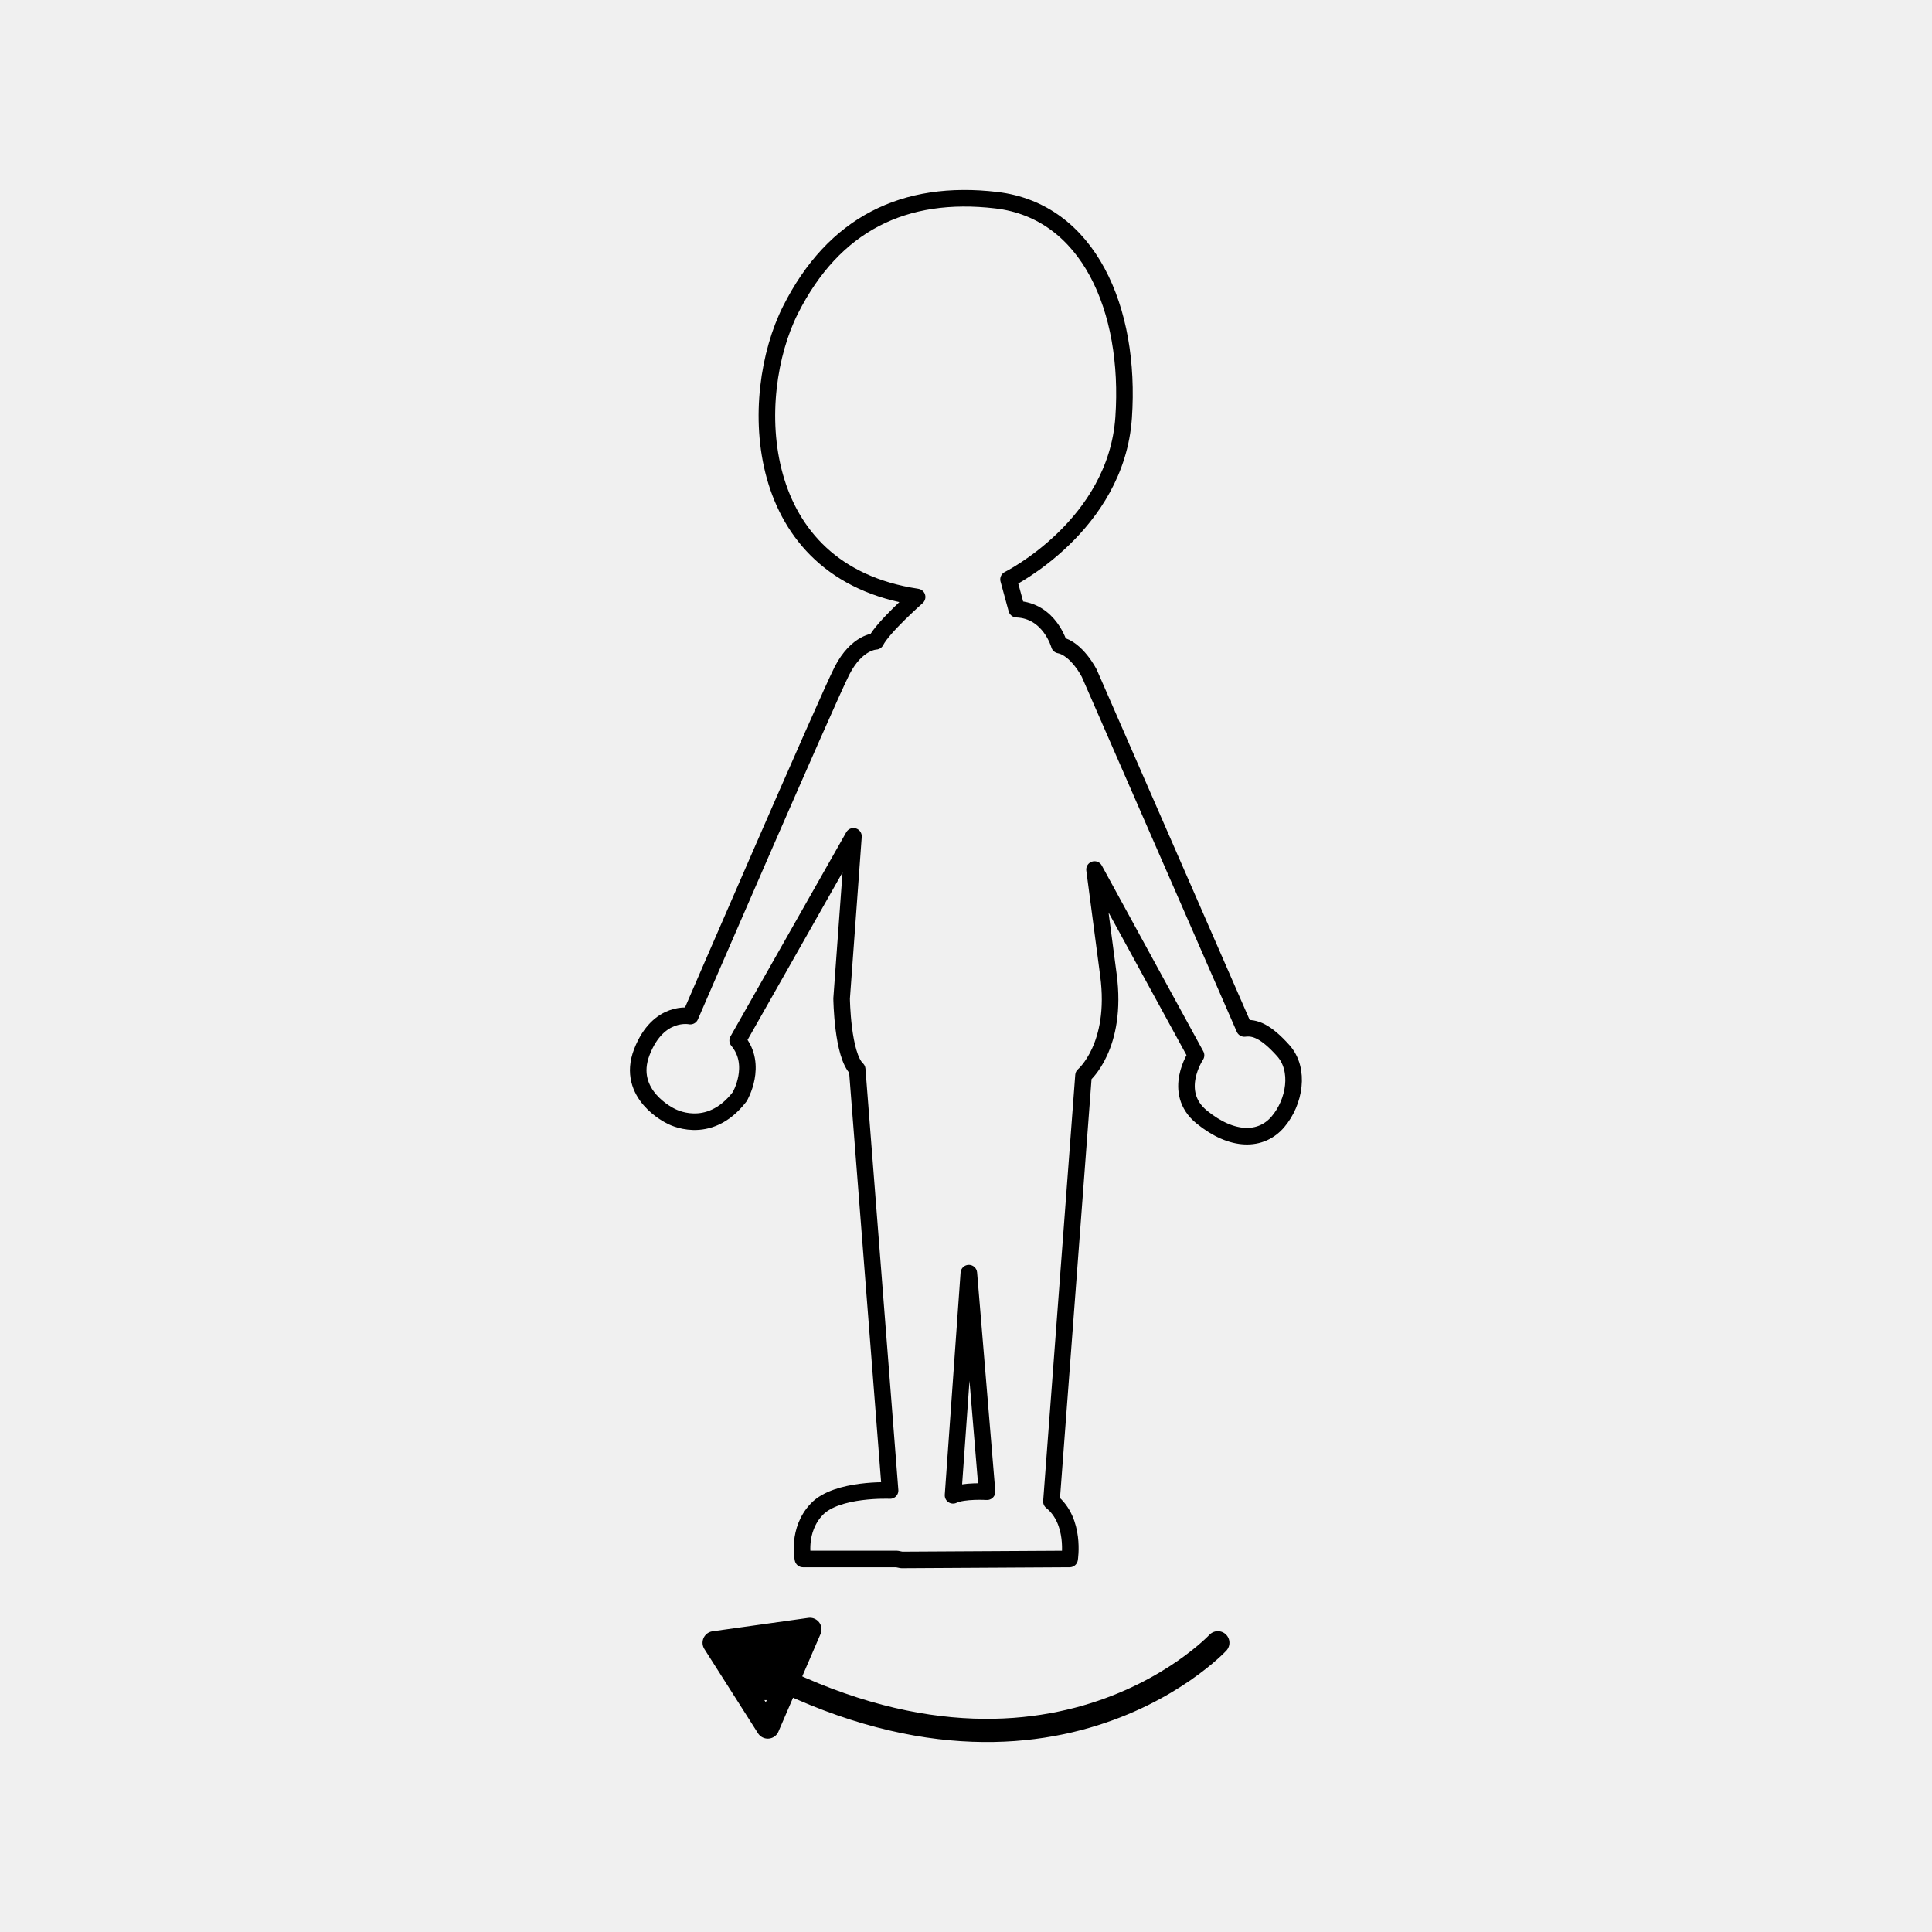
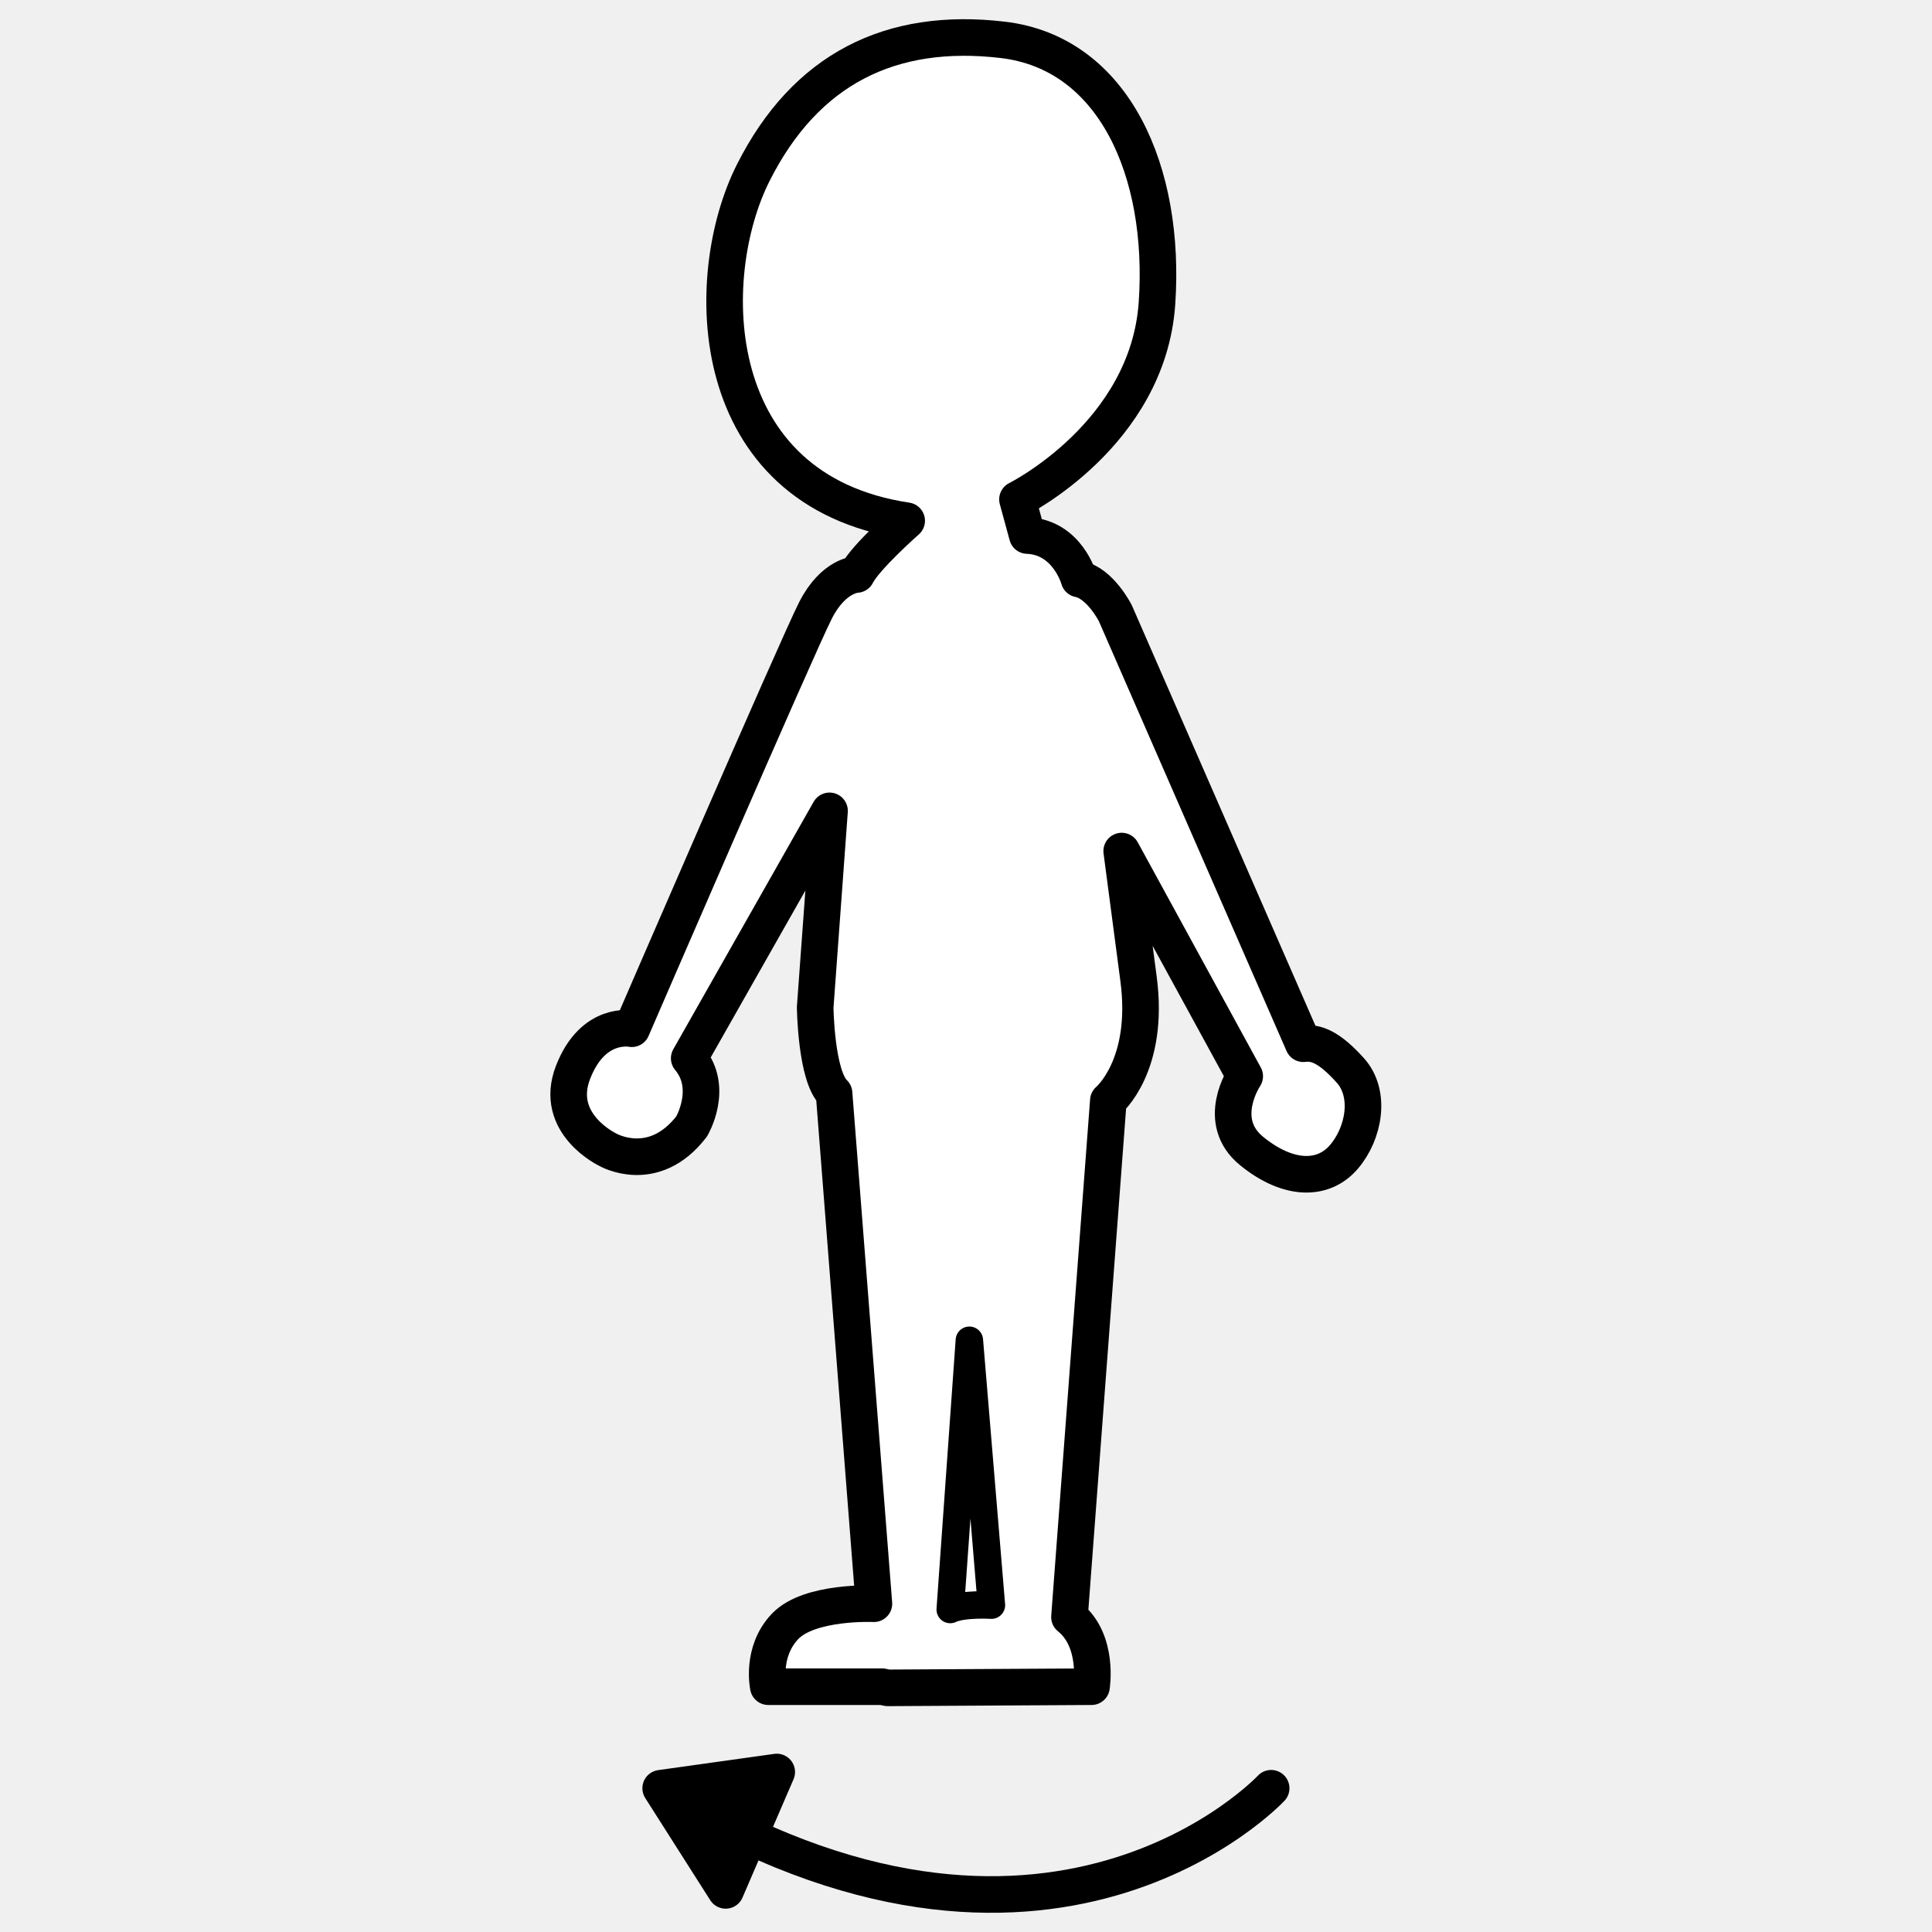
<svg xmlns="http://www.w3.org/2000/svg" width="128" height="128" viewBox="0 0 33.867 33.867" version="1.1" id="svg1" xml:space="preserve">
  <defs id="defs1" />
-   <g id="layer1">
+   <g id="layer1" transform="matrix(1.212004,0,0,1.212004,-3.591242,-3.554918)">
    <g id="g5" transform="matrix(0.02195737,0,0,0.02195737,-5.551014,-12.39578)">
      <g id="g4" transform="translate(61.69236)">
-         <path style="display:inline;fill:none;stroke:#000000;stroke-width:13.229;stroke-linecap:round;stroke-linejoin:round;stroke-dasharray:none" d="m 1036.81,1079.514 c 0,0 -7.568,-27.569 -34.056,-28.65 l -6.487,-23.785 c 0,0 85.95,-42.705 91.897,-129.196 5.946,-86.491 -28.11,-164.873 -101.627,-173.522 -73.517,-8.649 -129.736,18.92 -164.333,87.572 -34.596,68.652 -32.434,209.2 101.086,229.201 0,0 -27.299,24.055 -32.975,35.407 0,0 -15.136,0.27 -27.028,23.515 -11.892,23.244 -121.087,275.69 -121.087,275.69 0,0 -25.407,-5.406 -38.651,28.65 -13.244,34.056 22.974,51.084 22.974,51.084 0,0 30.002,17.298 55.138,-15.406 0,0 14.866,-25.136 -1.622,-44.867 l 92.437,-162.981 -9.46,129.466 c 0,0 0.541,45.408 12.433,56.489 l 26.253,336.298 c 0,0 -42.429,-1.911 -58.483,14.907 -16.054,16.819 -11.085,39.753 -11.085,39.753 h 74.919 l 3.822,0.764 134.166,-0.764 c 0,0 4.969,-30.197 -14.525,-45.869 l 25.61,-340.193 c 0,0 27.521,-22.934 19.877,-80.27 l -11.085,-84.093 81.035,148.309 c 0,0 -19.877,29.432 4.587,49.309 24.463,19.877 47.398,19.494 60.776,3.822 13.378,-15.672 17.965,-41.664 4.205,-56.954 -13.761,-15.29 -22.552,-18.73 -30.961,-17.583 l -123.846,-283.622 c 0,0 -9.968,-19.735 -23.905,-22.482 z" id="path1" />
-         <path style="fill:none;stroke:#000000;stroke-width:13.229;stroke-linecap:round;stroke-linejoin:round;stroke-dasharray:none" d="m 979.106,1755.434 c 0,0 -18.73,-1.147 -27.139,2.867 l 12.614,-177.359 z" id="path2" />
+         <path style="display:inline;fill:#ffffff;fill-opacity:1;stroke:#000000;stroke-width:24.1;stroke-linecap:round;stroke-linejoin:round;stroke-dasharray:none" d="m 1036.81,1079.514 c 0,0 -7.568,-27.569 -34.056,-28.65 l -6.487,-23.785 c 0,0 85.95,-42.705 91.897,-129.196 5.946,-86.491 -28.11,-164.873 -101.627,-173.522 -73.517,-8.649 -129.736,18.92 -164.333,87.572 -34.596,68.652 -32.434,209.2 101.086,229.201 0,0 -27.299,24.055 -32.975,35.407 0,0 -15.136,0.27 -27.028,23.515 -11.892,23.244 -121.087,275.69 -121.087,275.69 0,0 -25.407,-5.406 -38.651,28.65 -13.244,34.056 22.974,51.084 22.974,51.084 0,0 30.002,17.298 55.138,-15.406 0,0 14.866,-25.136 -1.622,-44.867 l 92.437,-162.981 -9.46,129.466 c 0,0 0.541,45.408 12.433,56.489 l 26.253,336.298 c 0,0 -42.429,-1.911 -58.483,14.907 -16.054,16.819 -11.085,39.753 -11.085,39.753 h 74.919 l 3.822,0.764 134.166,-0.764 c 0,0 4.969,-30.197 -14.525,-45.869 l 25.61,-340.193 c 0,0 27.521,-22.934 19.877,-80.27 l -11.085,-84.093 81.035,148.309 c 0,0 -19.877,29.432 4.587,49.309 24.463,19.877 47.398,19.494 60.776,3.822 13.378,-15.672 17.965,-41.664 4.205,-56.954 -13.761,-15.29 -22.552,-18.73 -30.961,-17.583 l -123.846,-283.622 c 0,0 -9.968,-19.735 -23.905,-22.482 z" id="path1" />
+         <path style="fill:none;stroke:#000000;stroke-width:18.075;stroke-linecap:round;stroke-linejoin:round;stroke-dasharray:none" d="m 979.106,1755.434 c 0,0 -18.73,-1.147 -27.139,2.867 l 12.614,-177.359 z" id="path2" />
      </g>
      <g id="g3" transform="translate(63.05022)" style="stroke-width:1;stroke-dasharray:none">
-         <path style="fill:none;stroke:#000000;stroke-width:18.521;stroke-linecap:round;stroke-linejoin:round;stroke-dasharray:none" d="m 1162.008,1876.031 c 0,0 -146.78,157.483 -402.116,0 l 42.811,67.274 33.637,-77.977 -76.448,10.703" id="path3" />
-         <rect style="fill:#000000;fill-opacity:1;stroke:#000000;stroke-width:18.521;stroke-linecap:round;stroke-linejoin:round;stroke-dasharray:none" id="rect3" width="33.042" height="37.569" x="780.851" y="1874.96" ry="9.103" />
+         <path style="fill:none;stroke:#000000;stroke-width:24.1;stroke-linecap:round;stroke-linejoin:round;stroke-dasharray:none" d="m 1162.008,1876.031 c 0,0 -146.78,157.483 -402.116,0 l 42.811,67.274 33.637,-77.977 -76.448,10.703" id="path3" />
+         <rect style="display:inline;fill:#000000;fill-opacity:1;stroke:#000000;stroke-width:18.521;stroke-linecap:round;stroke-linejoin:round;stroke-dasharray:none" id="rect3" width="33.042" height="37.569" x="780.851" y="1874.96" ry="9.103" />
      </g>
    </g>
  </g>
</svg>
